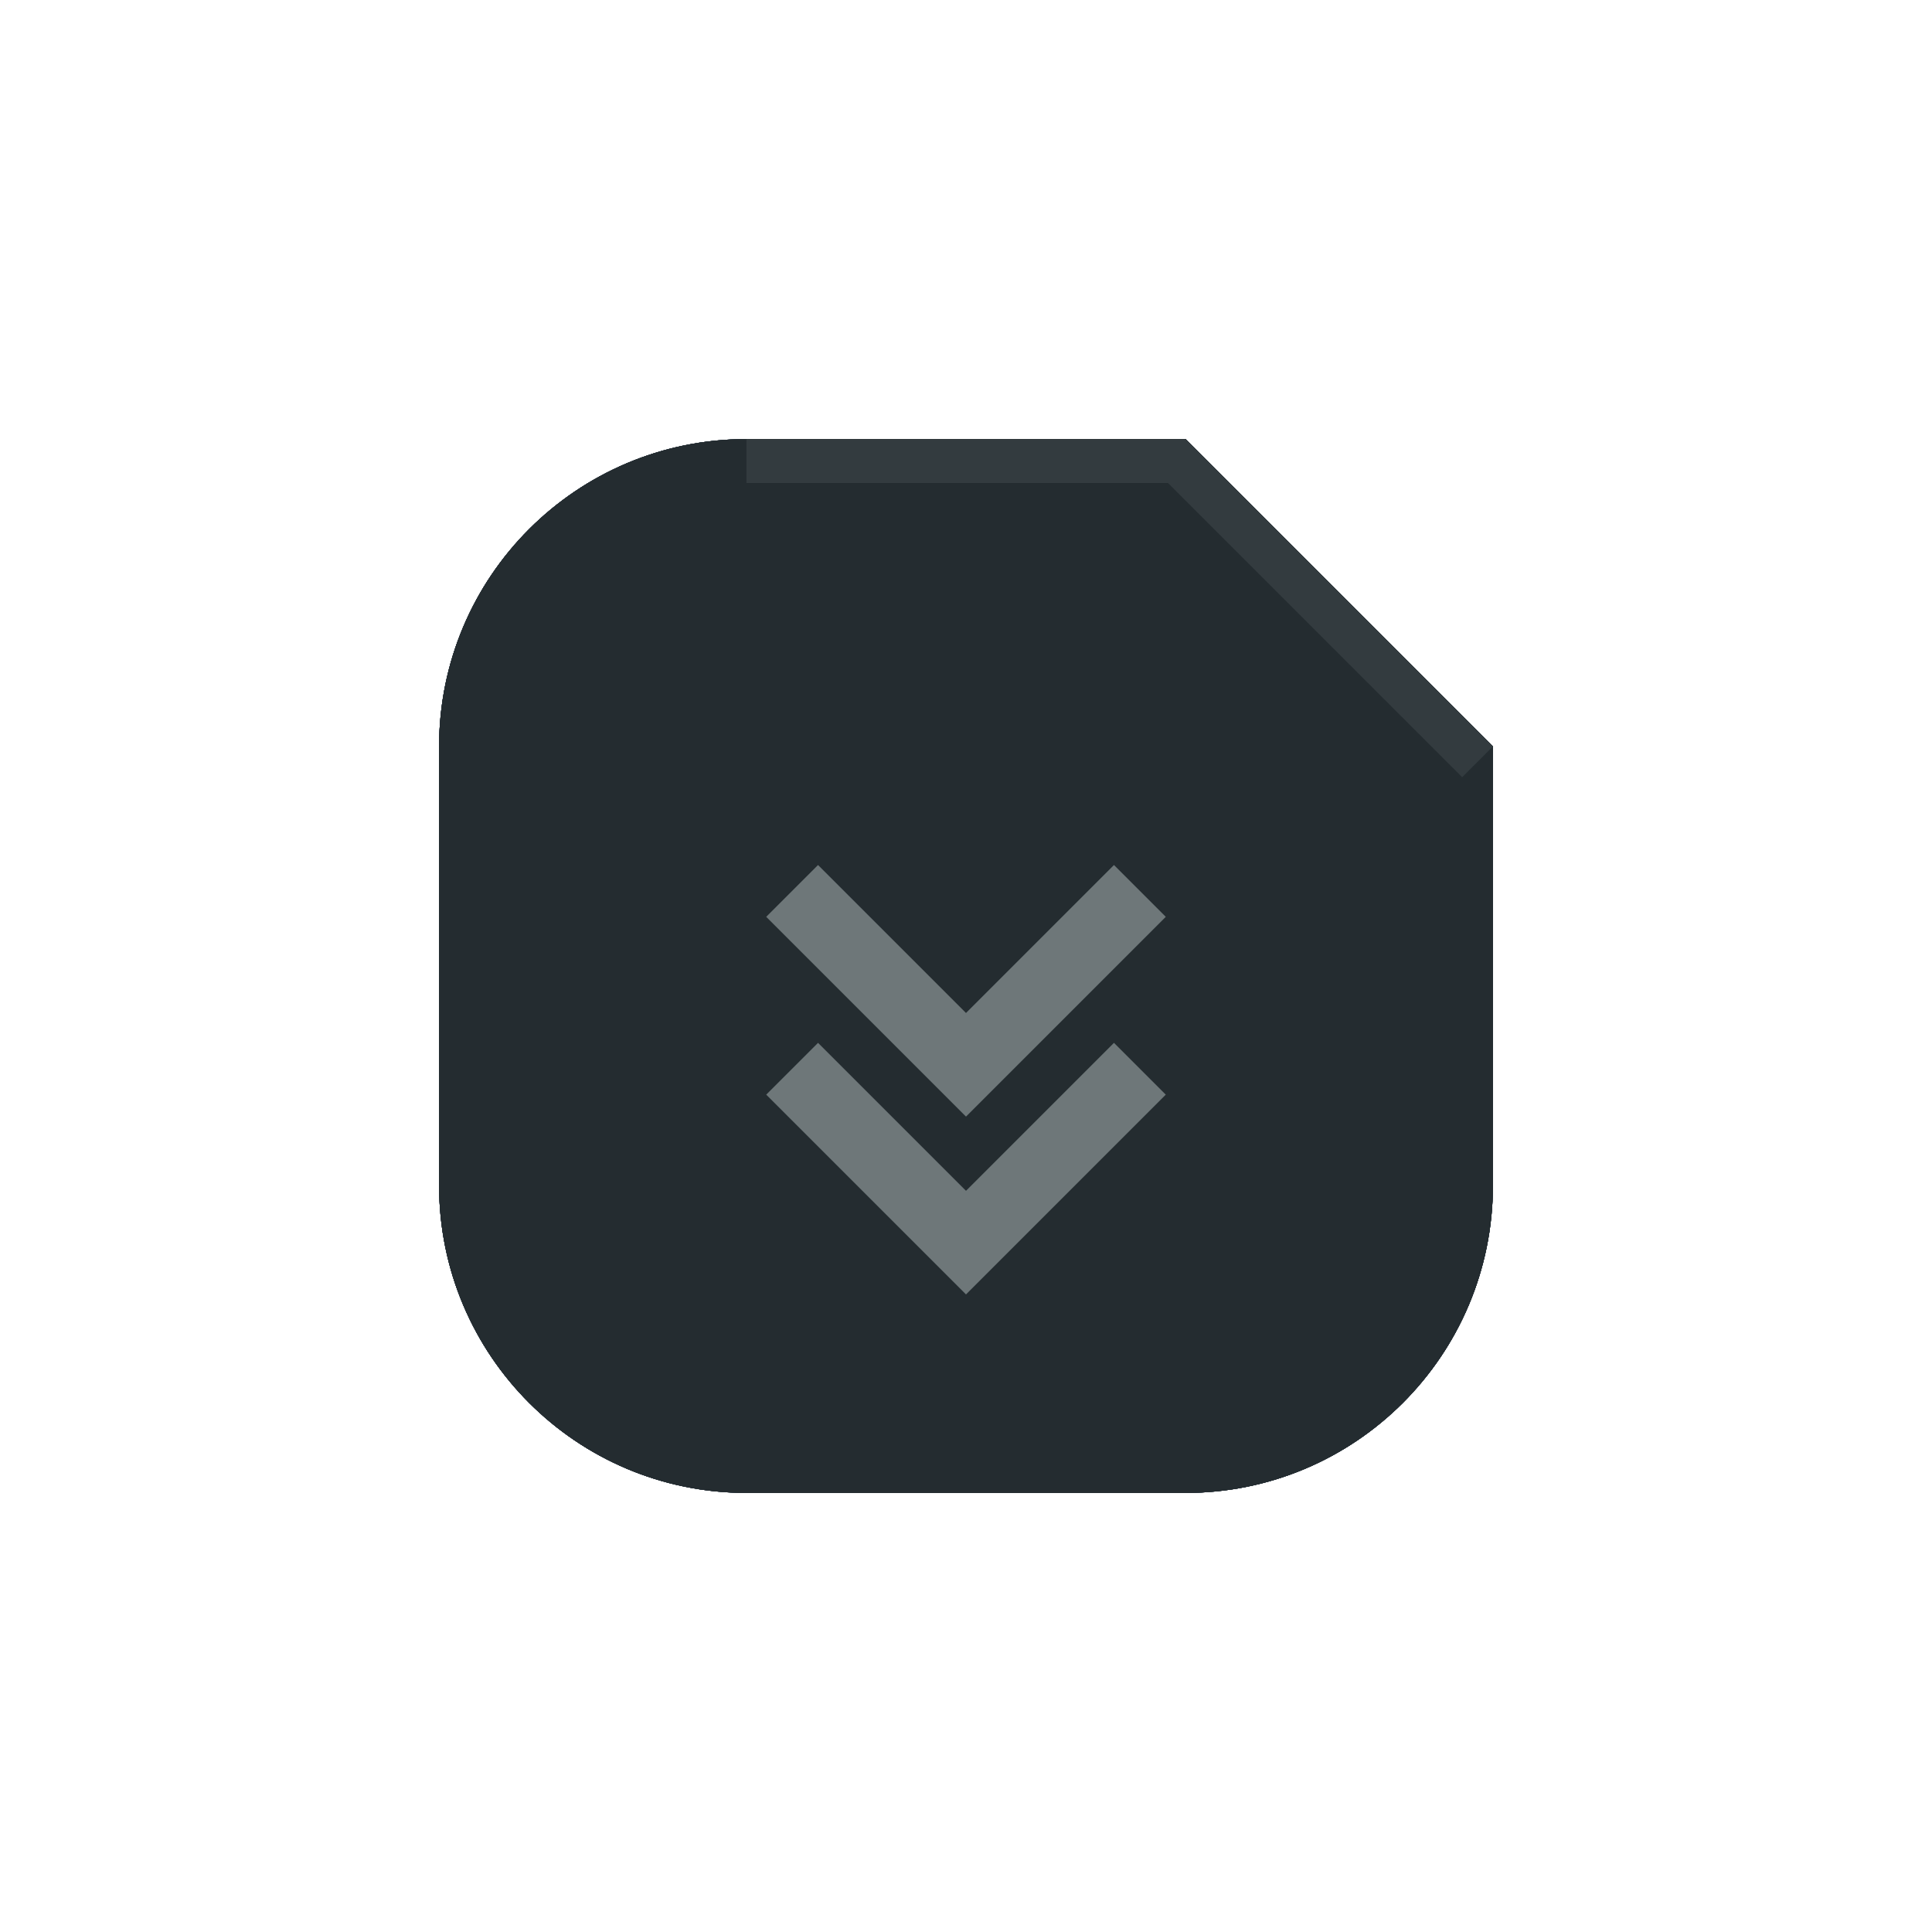
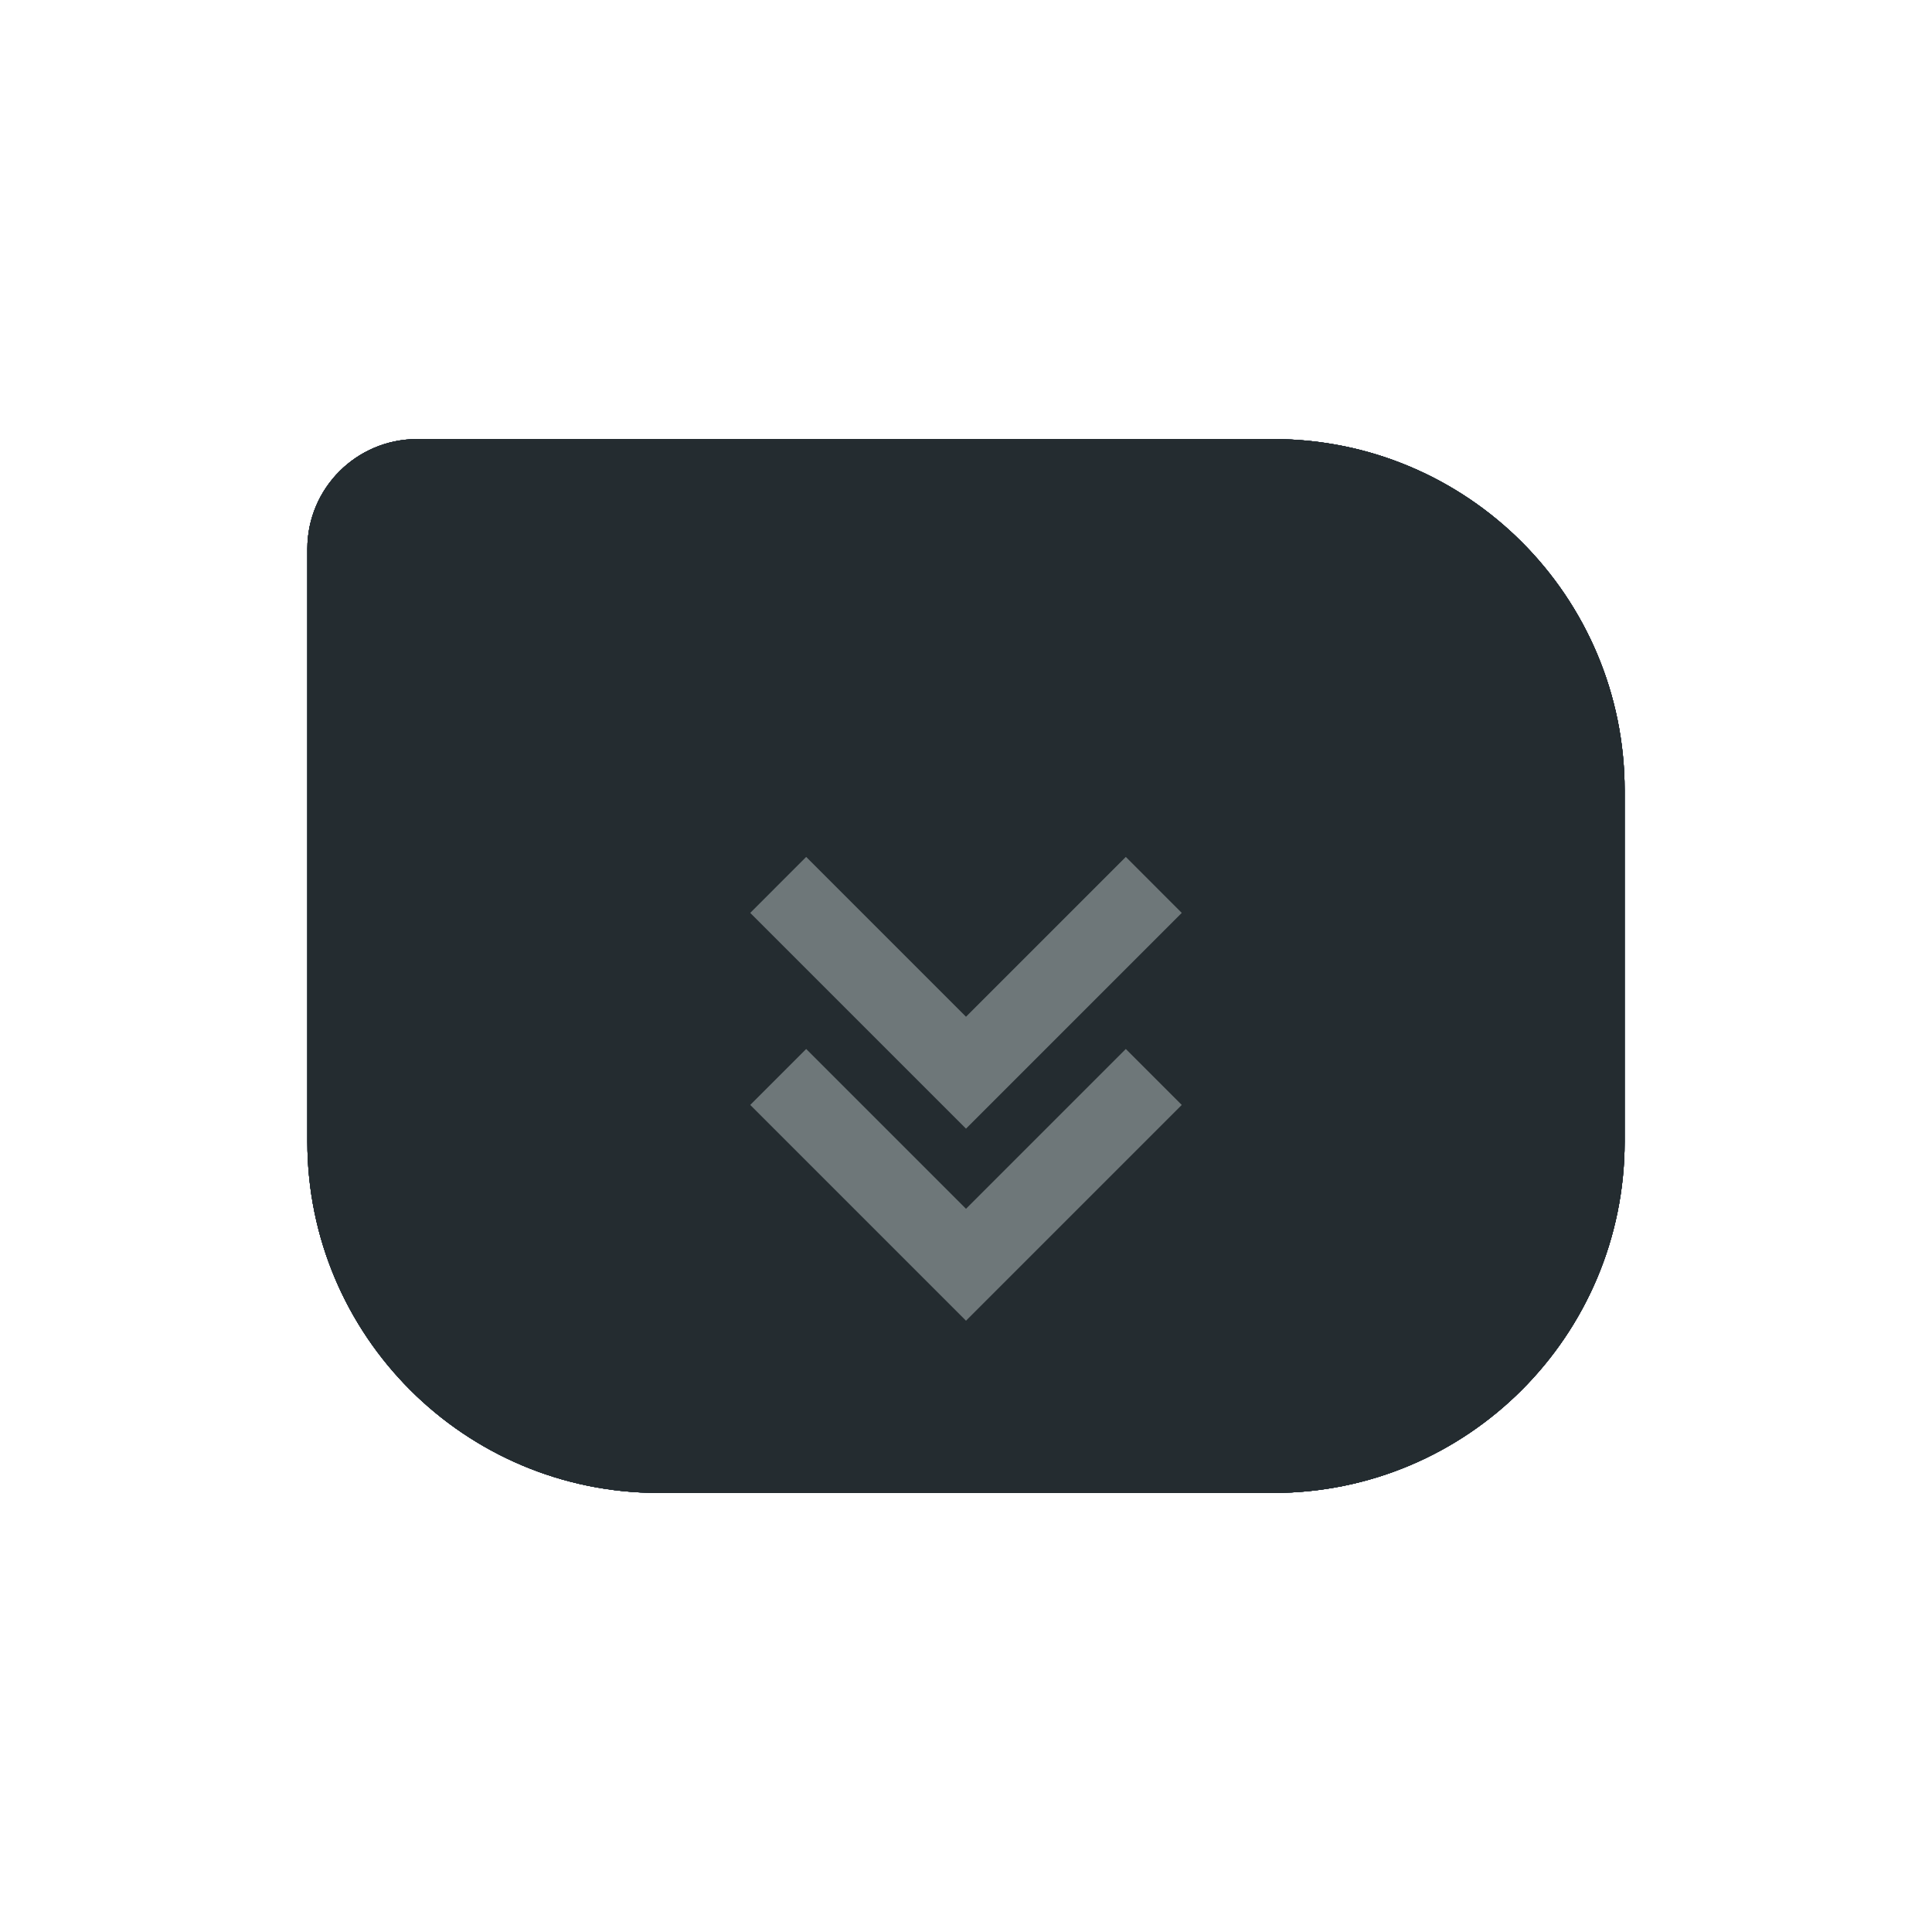
<svg xmlns="http://www.w3.org/2000/svg" width="44" height="44" viewBox="0 0 44 44">
  <g id="active-center">
    <rect width="44" height="44" fill="#000" fill-opacity="0" />
    <g>
-       <path data-moos-role="face" d="M17 10H27L34 17V27A7 7 0 0 1 27 34H17A7 7 0 0 1 10 27V17A7 7 0 0 1 17 10Z" fill="#2B3337" />
-       <path d="M17 10H27L34 17L33.3 17.7L26.6 11H17Z" fill="#51595C" />
-       <g data-moos-role="glyph" transform="translate(12 12)">
+       <path data-moos-role="face" d="M9.5 10H29A8 8 0 0 1 37 18V26A8 8 0 0 1 29 34H15A8 8 0 0 1 7 26V12.5A2.5 2.5 0 0 1 9.5 10Z" fill="#2E363A" />
+       <g data-moos-role="glyph" transform="translate(22 22) scale(1.08) translate(-10 -10)">
        <path d="m5.45 8.88 1.18-1.18L10 11.07l3.37-3.37 1.18 1.18L10 13.43Zm0 4.05 1.18-1.18L10 15.12l3.37-3.37 1.18 1.18L10 17.48Z" fill="#E8F1EF" />
      </g>
    </g>
  </g>
  <g id="inactive-center">
    <rect width="44" height="44" fill="#000" fill-opacity="0" />
    <g>
-       <path data-moos-role="face" d="M17 10H27L34 17V27A7 7 0 0 1 27 34H17A7 7 0 0 1 10 27V17A7 7 0 0 1 17 10Z" fill="#242C30" />
-       <path d="M17 10H27L34 17L33.3 17.7L26.6 11H17Z" fill="#4B5356" />
-       <g data-moos-role="glyph" transform="translate(12 12)">
-         <path d="m5.45 8.88 1.18-1.18L10 11.07l3.37-3.37 1.18 1.18L10 13.43Zm0 4.05 1.18-1.18L10 15.12l3.37-3.37 1.18 1.18L10 17.48Z" fill="#E8F1EF" />
+       <path data-moos-role="face" d="M9.5 10H29A8 8 0 0 1 37 18V26A8 8 0 0 1 29 34H15A8 8 0 0 1 7 26V12.5A2.5 2.5 0 0 1 9.5 10Z" fill="#262E32" />
+       <g data-moos-role="glyph" transform="translate(22 22) scale(1.08) translate(-10 -10)">
+         <path d="m5.45 8.88 1.18-1.18L10 11.07l3.37-3.37 1.18 1.18L10 13.43Zm0 4.05 1.18-1.18L10 15.12l3.37-3.37 1.18 1.18L10 17.48Z" fill="#979FA0" />
      </g>
    </g>
  </g>
  <g id="hover-center">
    <rect width="44" height="44" fill="#000" fill-opacity="0" />
    <g>
-       <path data-moos-role="face" d="M17 10H27L34 17V27A7 7 0 0 1 27 34H17A7 7 0 0 1 10 27V17A7 7 0 0 1 17 10Z" fill="#2D3E50" />
-       <path d="M17 10H27L34 17L33.3 17.7L26.6 11H17Z" fill="#526270" />
-       <g data-moos-role="glyph" transform="translate(12 12)">
+       <path data-moos-role="face" d="M9.5 10H29A8 8 0 0 1 37 18V26A8 8 0 0 1 29 34H15A8 8 0 0 1 7 26V12.5A2.5 2.5 0 0 1 9.5 10Z" fill="#314358" />
+       <g data-moos-role="glyph" transform="translate(22 22) scale(1.08) translate(-10 -10)">
        <path d="m5.45 8.88 1.18-1.18L10 11.07l3.37-3.37 1.18 1.18L10 13.43Zm0 4.05 1.18-1.18L10 15.12l3.37-3.37 1.18 1.18L10 17.48Z" fill="#E8F1EF" />
      </g>
    </g>
  </g>
  <g id="hover-inactive-center">
    <rect width="44" height="44" fill="#000" fill-opacity="0" />
    <g>
-       <path data-moos-role="face" d="M17 10H27L34 17V27A7 7 0 0 1 27 34H17A7 7 0 0 1 10 27V17A7 7 0 0 1 17 10Z" fill="#2D3E50" />
-       <path d="M17 10H27L34 17L33.3 17.7L26.6 11H17Z" fill="#526270" />
-       <g data-moos-role="glyph" transform="translate(12 12)">
+       <path data-moos-role="face" d="M9.5 10H29A8 8 0 0 1 37 18V26A8 8 0 0 1 29 34H15A8 8 0 0 1 7 26V12.5A2.5 2.5 0 0 1 9.5 10Z" fill="#314358" />
+       <g data-moos-role="glyph" transform="translate(22 22) scale(1.08) translate(-10 -10)">
        <path d="m5.45 8.88 1.18-1.18L10 11.07l3.37-3.37 1.18 1.18L10 13.43Zm0 4.05 1.18-1.18L10 15.12l3.37-3.37 1.18 1.18L10 17.48Z" fill="#E8F1EF" />
      </g>
    </g>
  </g>
  <g id="pressed-center">
    <rect width="44" height="44" fill="#000" fill-opacity="0" />
    <g transform="translate(22 22) scale(.94) translate(-22 -22)">
-       <path data-moos-role="face" d="M17 10H27L34 17V27A7 7 0 0 1 27 34H17A7 7 0 0 1 10 27V17A7 7 0 0 1 17 10Z" fill="#3A516D" />
-       <path d="M17 10H27L34 17L33.3 17.7L26.6 11H17Z" fill="#5D7187" />
-       <g data-moos-role="glyph" transform="translate(12 12)">
+       <path data-moos-role="face" d="M9.5 10H29A8 8 0 0 1 37 18V26A8 8 0 0 1 29 34H15A8 8 0 0 1 7 26V12.5A2.5 2.5 0 0 1 9.5 10Z" fill="#3C5472" />
+       <g data-moos-role="glyph" transform="translate(22 22) scale(1.08) translate(-10 -10)">
        <path d="m5.45 8.88 1.18-1.18L10 11.07l3.37-3.37 1.18 1.18L10 13.43Zm0 4.05 1.18-1.18L10 15.12l3.37-3.37 1.18 1.18L10 17.48Z" fill="#E8F1EF" />
      </g>
    </g>
  </g>
  <g id="pressed-inactive-center">
    <rect width="44" height="44" fill="#000" fill-opacity="0" />
    <g transform="translate(22 22) scale(.94) translate(-22 -22)">
-       <path data-moos-role="face" d="M17 10H27L34 17V27A7 7 0 0 1 27 34H17A7 7 0 0 1 10 27V17A7 7 0 0 1 17 10Z" fill="#3A516D" />
-       <path d="M17 10H27L34 17L33.3 17.7L26.6 11H17Z" fill="#5D7187" />
-       <g data-moos-role="glyph" transform="translate(12 12)">
+       <path data-moos-role="face" d="M9.5 10H29A8 8 0 0 1 37 18V26A8 8 0 0 1 29 34H15A8 8 0 0 1 7 26V12.5A2.5 2.5 0 0 1 9.5 10Z" fill="#3C5472" />
+       <g data-moos-role="glyph" transform="translate(22 22) scale(1.08) translate(-10 -10)">
        <path d="m5.45 8.88 1.18-1.18L10 11.07l3.37-3.37 1.18 1.18L10 13.43Zm0 4.05 1.18-1.18L10 15.12l3.37-3.37 1.18 1.18L10 17.48Z" fill="#E8F1EF" />
      </g>
    </g>
  </g>
  <g id="deactivated-center">
    <rect width="44" height="44" fill="#000" fill-opacity="0" />
    <g>
-       <path data-moos-role="face" d="M17 10H27L34 17V27A7 7 0 0 1 27 34H17A7 7 0 0 1 10 27V17A7 7 0 0 1 17 10Z" fill="#2B3337" />
-       <path d="M17 10H27L34 17L33.3 17.7L26.6 11H17Z" fill="#394145" />
-       <g data-moos-role="glyph" transform="translate(12 12)">
-         <path d="m5.45 8.88 1.18-1.18L10 11.07l3.37-3.37 1.18 1.18L10 13.43Zm0 4.05 1.18-1.18L10 15.12l3.37-3.37 1.18 1.18L10 17.48Z" fill="#737B7D" />
+       <path data-moos-role="face" d="M9.5 10H29A8 8 0 0 1 37 18V26A8 8 0 0 1 29 34H15A8 8 0 0 1 7 26V12.5A2.5 2.5 0 0 1 9.5 10Z" fill="#242C30" />
+       <g data-moos-role="glyph" transform="translate(22 22) scale(1.08) translate(-10 -10)">
+         <path d="m5.45 8.88 1.18-1.18L10 11.07l3.37-3.37 1.18 1.18L10 13.43Zm0 4.05 1.18-1.18L10 15.12l3.37-3.37 1.18 1.18L10 17.48Z" fill="#6E7779" />
      </g>
    </g>
  </g>
  <g id="deactivated-inactive-center">
    <rect width="44" height="44" fill="#000" fill-opacity="0" />
    <g>
-       <path data-moos-role="face" d="M17 10H27L34 17V27A7 7 0 0 1 27 34H17A7 7 0 0 1 10 27V17A7 7 0 0 1 17 10Z" fill="#242C30" />
-       <path d="M17 10H27L34 17L33.3 17.7L26.6 11H17Z" fill="#333B3F" />
-       <g data-moos-role="glyph" transform="translate(12 12)">
+       <path data-moos-role="face" d="M9.5 10H29A8 8 0 0 1 37 18V26A8 8 0 0 1 29 34H15A8 8 0 0 1 7 26V12.5A2.5 2.5 0 0 1 9.5 10Z" fill="#242C30" />
+       <g data-moos-role="glyph" transform="translate(22 22) scale(1.08) translate(-10 -10)">
        <path d="m5.45 8.88 1.18-1.18L10 11.07l3.37-3.37 1.18 1.18L10 13.43Zm0 4.05 1.18-1.18L10 15.12l3.37-3.37 1.18 1.18L10 17.48Z" fill="#6E7779" />
      </g>
    </g>
  </g>
</svg>
